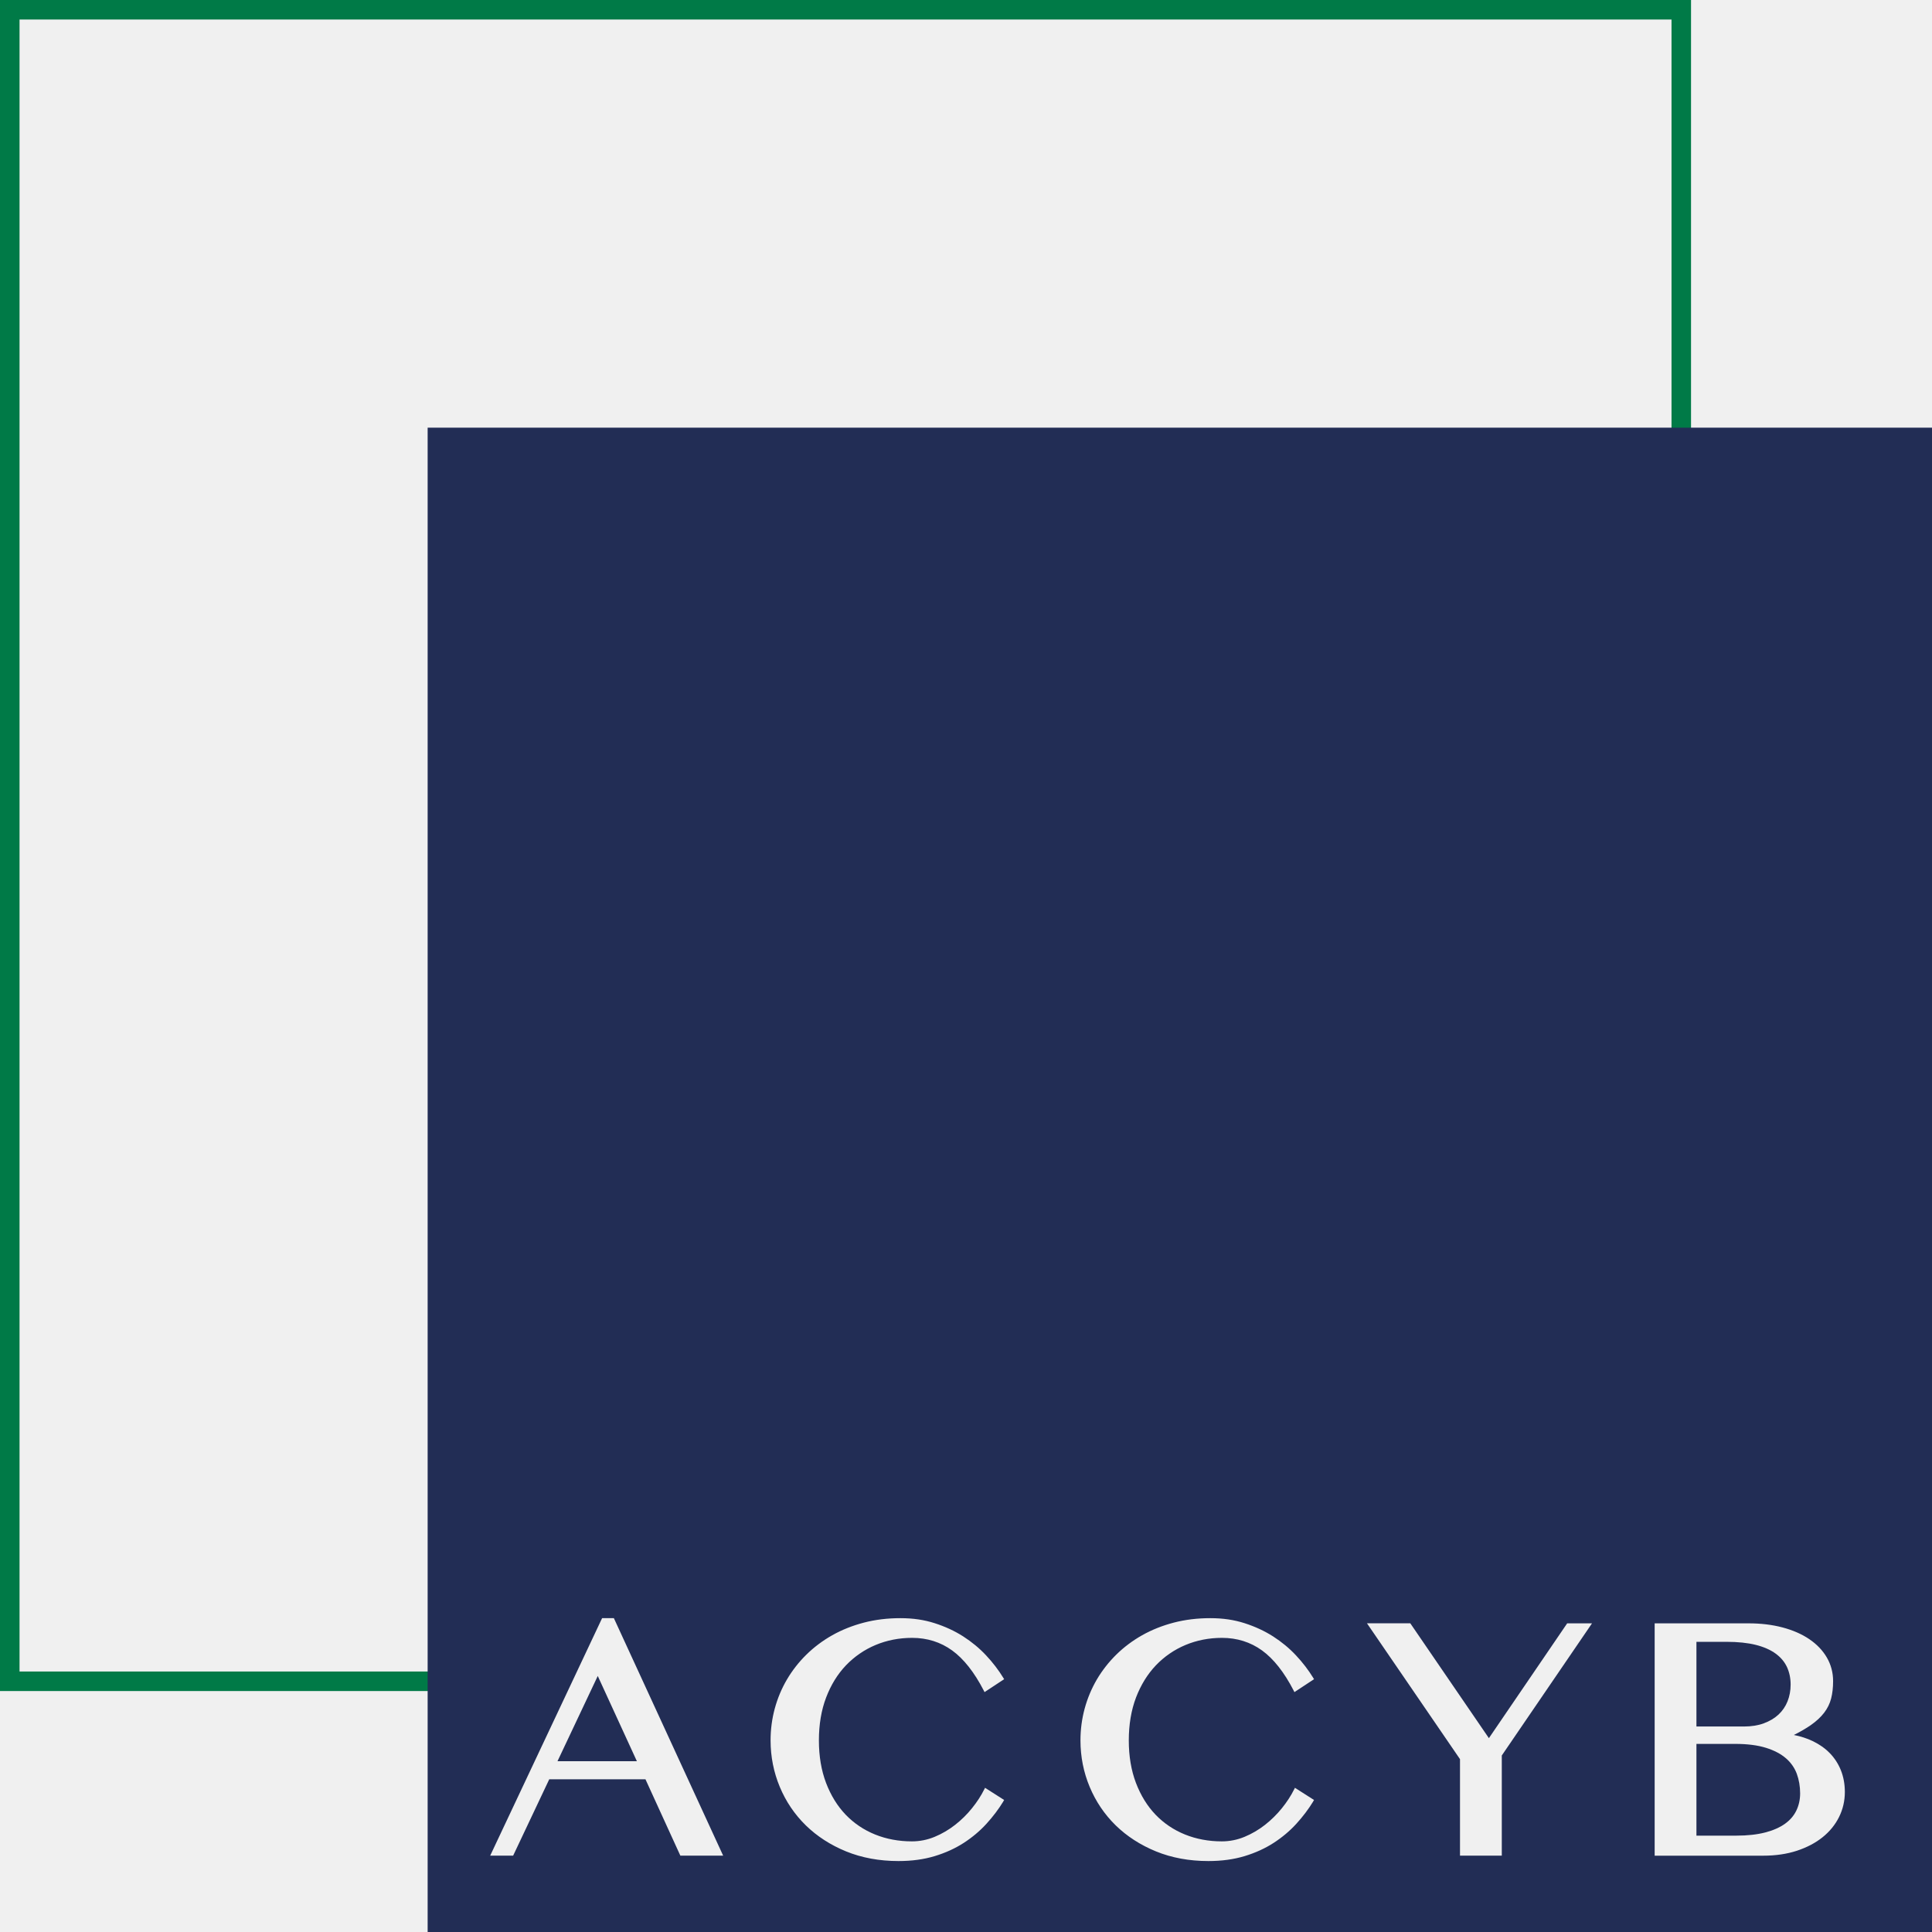
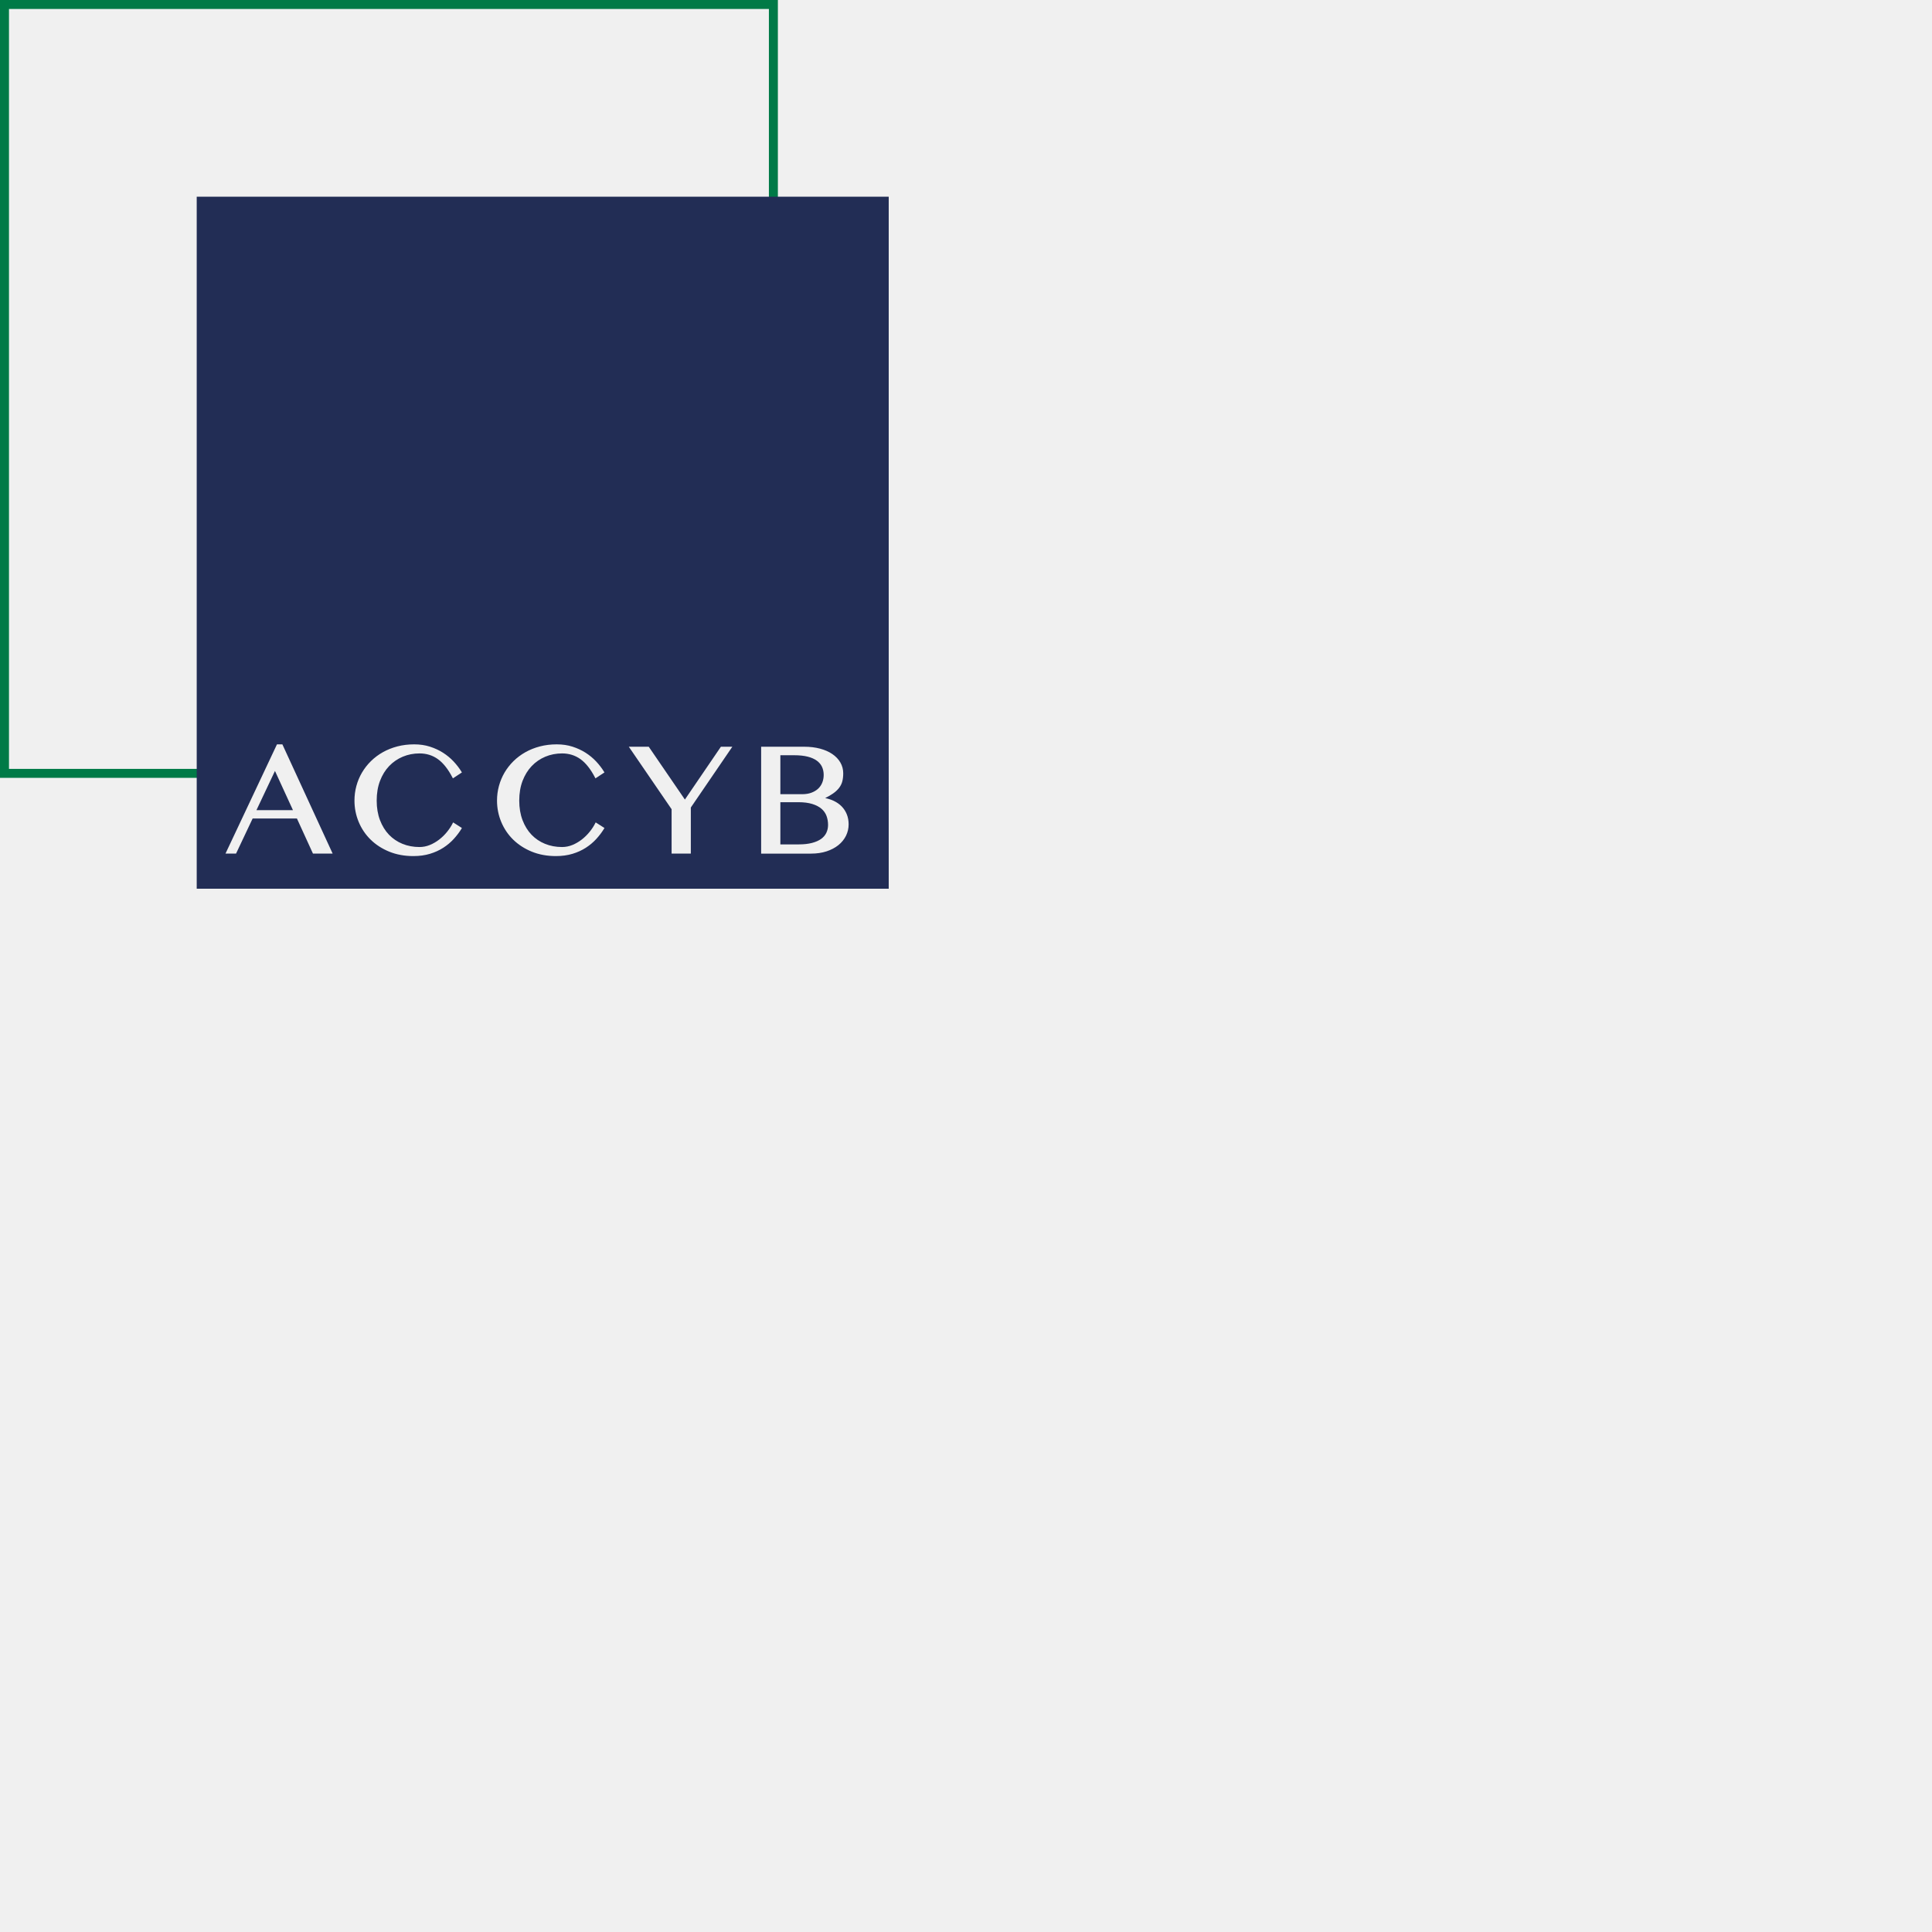
- <svg xmlns="http://www.w3.org/2000/svg" width="138" height="138" viewBox="0 0 138 138" fill="none">
+ <svg xmlns="http://www.w3.org/2000/svg" width="300" height="300" viewBox="0 0 300 300" fill="none">
  <g clip-path="url(#clip0_2487_2426)">
    <path d="M119.394 100.796V1.395H1.395V119.394H32.831L32.647 120.788H0V0H120.788V102.191L119.394 100.796Z" fill="#007A47" />
    <path d="M39.821 125.8H45.491L42.697 119.712L39.821 125.8Z" fill="#222D55" />
    <path d="M30.546 30.546V138H138V30.546H30.546ZM48.597 132.546L46.105 127.093H39.231L36.653 132.546H35.014L43.008 115.581H43.847L51.654 132.546H48.597ZM71.671 128.667C71.332 129.222 70.925 129.761 70.46 130.271C69.995 130.782 69.449 131.24 68.84 131.635C68.228 132.03 67.529 132.349 66.761 132.581C65.992 132.814 65.125 132.932 64.179 132.932C62.812 132.932 61.554 132.7 60.438 132.244C59.323 131.789 58.353 131.161 57.556 130.382C56.759 129.601 56.133 128.678 55.699 127.634C55.264 126.593 55.041 125.475 55.041 124.313C55.041 123.541 55.141 122.776 55.34 122.041C55.54 121.307 55.831 120.607 56.21 119.965C56.587 119.322 57.054 118.724 57.598 118.189C58.142 117.655 58.765 117.187 59.448 116.802C60.132 116.416 60.892 116.114 61.703 115.902C62.514 115.69 63.393 115.583 64.311 115.583C65.23 115.583 66.015 115.704 66.759 115.941C67.503 116.179 68.189 116.495 68.798 116.885C69.407 117.276 69.96 117.731 70.437 118.243C70.913 118.752 71.327 119.291 71.666 119.847L71.725 119.942L70.325 120.865L70.267 120.751C69.595 119.449 68.835 118.485 68.007 117.887C67.185 117.292 66.225 116.99 65.15 116.99C64.225 116.99 63.347 117.162 62.542 117.499C61.738 117.836 61.027 118.327 60.427 118.952C59.827 119.58 59.35 120.354 59.009 121.251C58.665 122.151 58.493 123.18 58.493 124.313C58.493 125.445 58.665 126.458 59.004 127.351C59.344 128.241 59.813 129.004 60.404 129.62C60.994 130.233 61.701 130.71 62.505 131.035C63.309 131.361 64.197 131.526 65.139 131.526C65.697 131.526 66.243 131.417 66.759 131.203C67.282 130.987 67.773 130.698 68.219 130.35C68.668 129.999 69.075 129.599 69.428 129.159C69.784 128.72 70.076 128.269 70.302 127.816L70.36 127.7L71.725 128.571L71.664 128.669L71.671 128.667ZM93.806 128.667C93.467 129.222 93.06 129.761 92.595 130.271C92.13 130.782 91.584 131.24 90.975 131.635C90.364 132.03 89.664 132.349 88.897 132.581C88.127 132.814 87.26 132.932 86.314 132.932C84.947 132.932 83.689 132.7 82.574 132.244C81.458 131.789 80.489 131.161 79.691 130.382C78.894 129.601 78.269 128.678 77.834 127.634C77.397 126.593 77.176 125.475 77.176 124.313C77.176 123.541 77.276 122.778 77.476 122.041C77.676 121.307 77.969 120.607 78.345 119.965C78.724 119.322 79.191 118.724 79.733 118.189C80.277 117.655 80.9 117.187 81.583 116.802C82.267 116.416 83.027 116.114 83.838 115.902C84.65 115.69 85.528 115.583 86.447 115.583C87.365 115.583 88.15 115.704 88.894 115.941C89.636 116.179 90.322 116.495 90.933 116.885C91.542 117.276 92.095 117.731 92.572 118.243C93.049 118.752 93.462 119.291 93.802 119.847L93.86 119.942L92.46 120.865L92.402 120.751C91.731 119.449 90.97 118.485 90.143 117.887C89.32 117.292 88.357 116.99 87.286 116.99C86.361 116.99 85.482 117.162 84.677 117.499C83.873 117.836 83.162 118.327 82.564 118.952C81.965 119.58 81.488 120.354 81.144 121.251C80.802 122.151 80.628 123.18 80.628 124.313C80.628 125.445 80.8 126.458 81.139 127.351C81.479 128.241 81.948 129.004 82.539 129.62C83.129 130.233 83.836 130.71 84.64 131.035C85.445 131.361 86.33 131.526 87.274 131.526C87.832 131.526 88.378 131.417 88.894 131.203C89.417 130.987 89.908 130.698 90.354 130.35C90.801 129.999 91.207 129.599 91.563 129.159C91.919 128.72 92.212 128.267 92.437 127.816L92.495 127.7L93.86 128.571L93.799 128.669L93.806 128.667ZM107.271 125.396V132.546H104.286V125.654L97.642 115.951H100.736L100.771 116.002L106.35 124.154L111.941 115.953H113.715L107.268 125.396H107.271ZM131.361 129.787C131.087 130.338 130.691 130.826 130.182 131.233C129.676 131.64 129.057 131.963 128.344 132.198C127.632 132.43 126.826 132.549 125.945 132.549H118.19V115.953H124.896C125.775 115.953 126.591 116.051 127.325 116.246C128.062 116.441 128.706 116.723 129.236 117.083C129.771 117.446 130.192 117.885 130.487 118.392C130.784 118.901 130.936 119.468 130.936 120.079C130.936 120.54 130.889 120.956 130.796 121.318C130.703 121.686 130.533 122.03 130.294 122.341C130.057 122.65 129.738 122.946 129.35 123.218C129.02 123.448 128.611 123.687 128.132 123.927C128.616 124.022 129.064 124.166 129.464 124.357C129.943 124.585 130.359 124.875 130.701 125.226C131.042 125.577 131.312 125.993 131.496 126.46C131.682 126.928 131.775 127.448 131.775 128.002C131.775 128.634 131.635 129.234 131.361 129.787Z" fill="#222D55" />
    <path d="M127.565 125.591C127.204 125.277 126.726 125.026 126.137 124.843C125.547 124.659 124.81 124.564 123.945 124.564H121.174V131.117H124.031C124.817 131.117 125.505 131.04 126.082 130.891C126.653 130.743 127.13 130.533 127.5 130.268C127.865 130.006 128.139 129.687 128.313 129.32C128.49 128.95 128.581 128.539 128.581 128.099C128.581 127.597 128.499 127.125 128.341 126.695C128.183 126.272 127.923 125.9 127.565 125.589V125.591Z" fill="#222D55" />
    <path d="M125.991 123.092C126.402 122.941 126.753 122.732 127.037 122.469C127.318 122.206 127.537 121.888 127.681 121.525C127.827 121.158 127.902 120.756 127.902 120.328C127.902 119.87 127.813 119.449 127.641 119.075C127.469 118.705 127.197 118.382 126.832 118.115C126.463 117.845 125.986 117.636 125.417 117.492C124.84 117.348 124.138 117.273 123.329 117.273H121.174V123.322H124.564C125.098 123.322 125.58 123.245 125.991 123.094V123.092Z" fill="#222D55" />
  </g>
  <defs>
    <clipPath id="clip0_2487_2426">
      <rect width="138" height="138" fill="white" />
    </clipPath>
  </defs>
</svg>
